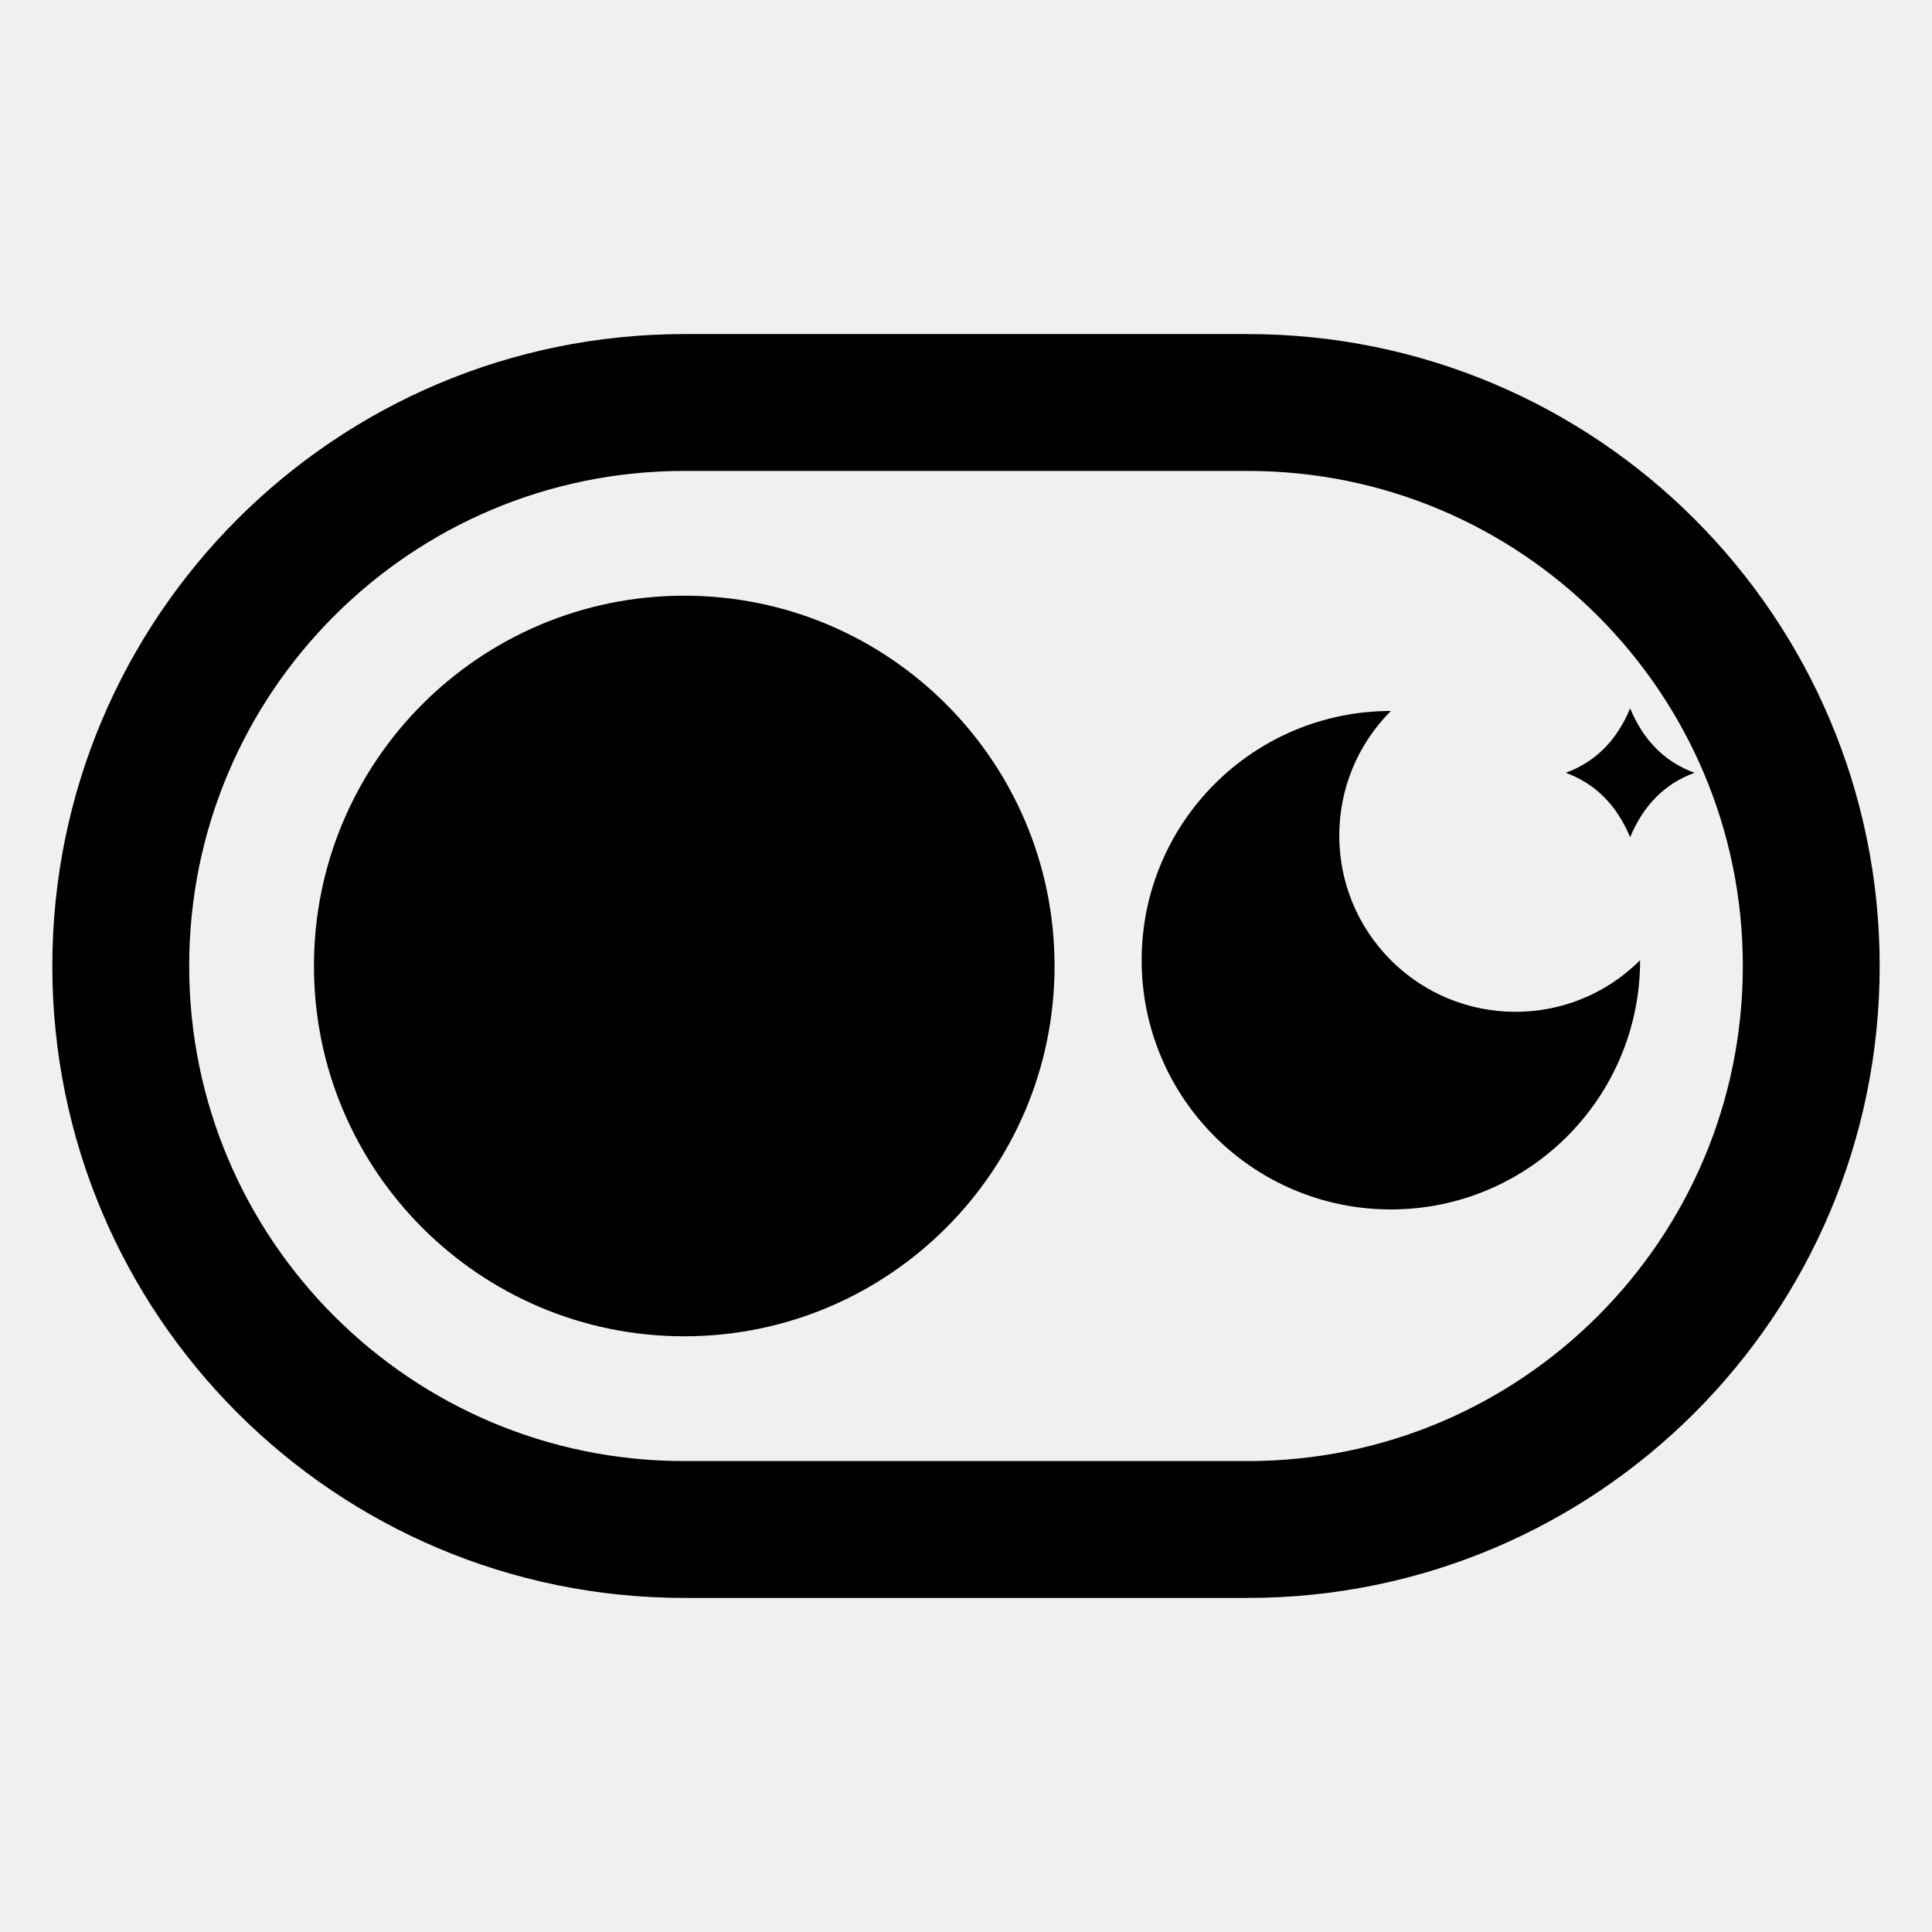
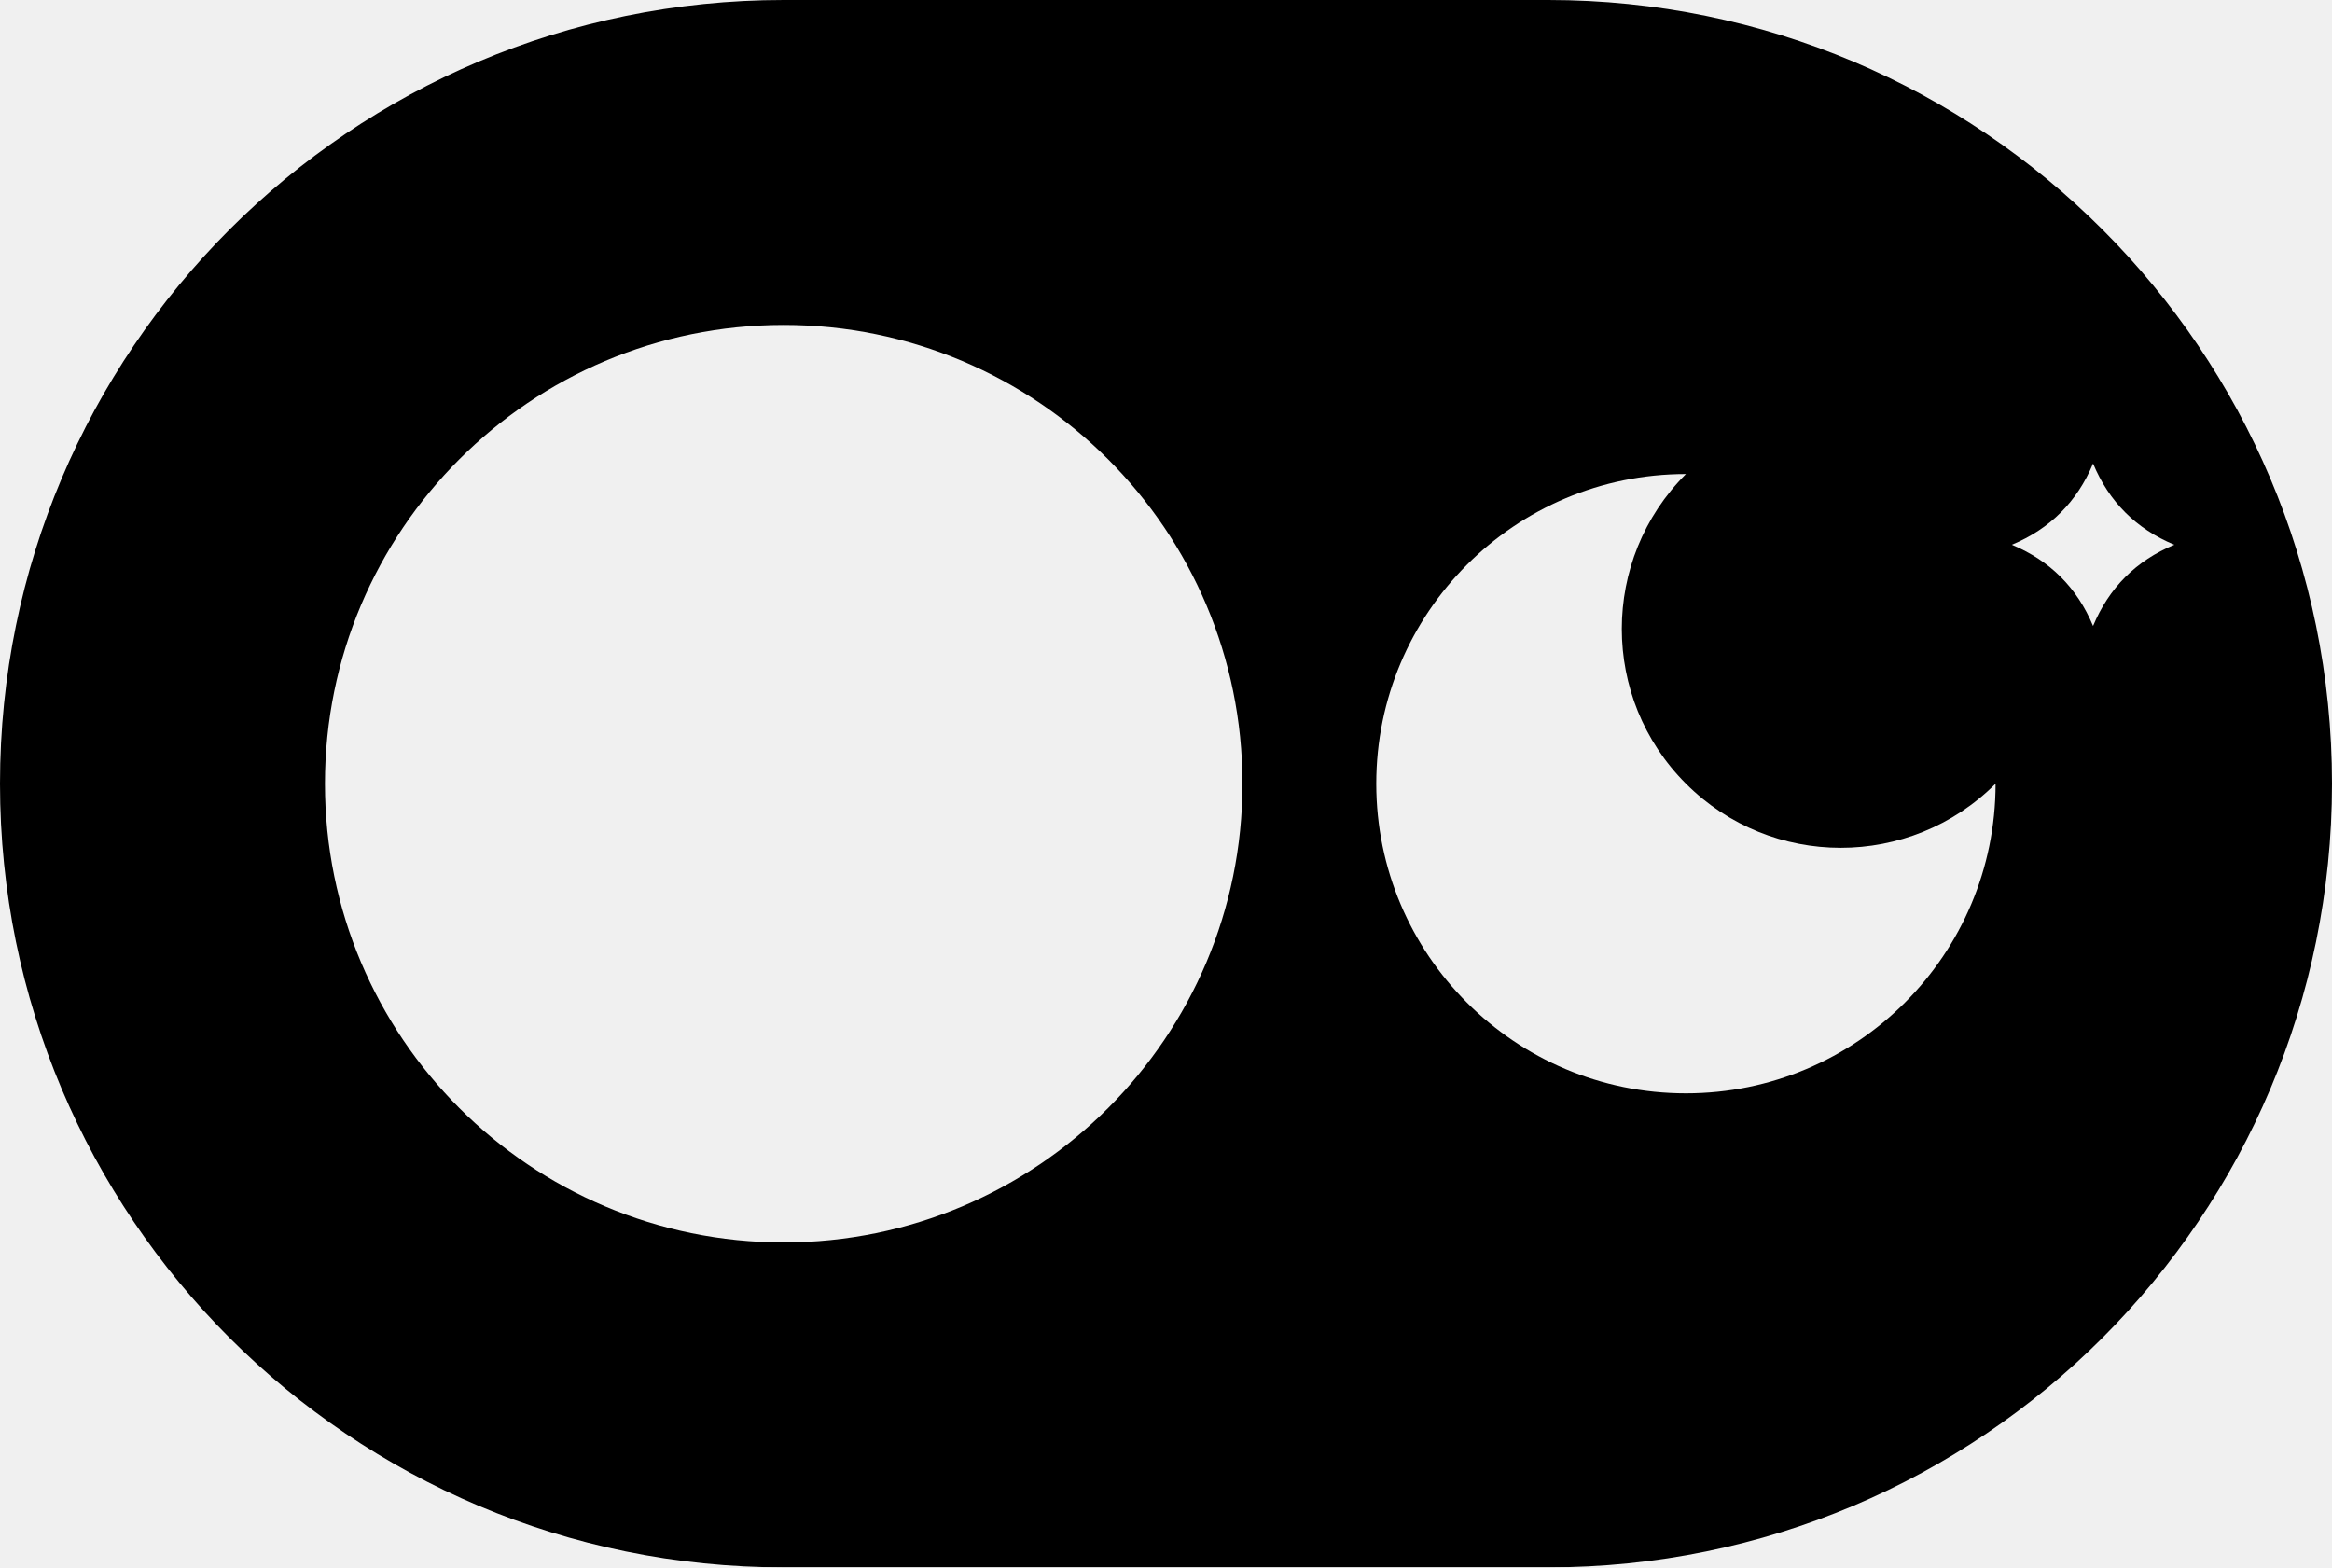
- <svg xmlns="http://www.w3.org/2000/svg" viewBox="0 0 24 24" width="24" height="24" role="img" aria-label="Theme Toggle">
-   <rect x="1.5" y="5" width="21" height="14" rx="7" fill="none" stroke="#000" stroke-width="1.7" />
-   <circle cx="8.5" cy="12" r="4.6" fill="#000" />
-   <path d="M12 3a6 6 0 0 0 9 9 9 9 0 1 1-9-9Z" fill="#000" transform="translate(13.15 7.8) scale(0.344)" />
-   <path d="M20.25 8.8Q20.5 9.4 21.05 9.6 20.5 9.8 20.25 10.4 20 9.8 19.45 9.6 20 9.4 20.25 8.8Z" fill="#000" />
+ <svg xmlns="http://www.w3.org/2000/svg" viewBox="0 0 24.4 16.4" width="244" height="164" role="img" aria-label="Theme Toggle">
+   <defs>
+     <mask id="bb-theme-toggle-cut" maskUnits="userSpaceOnUse" x="0" y="0" width="24.4" height="16.4">
+       <rect width="24.4" height="16.4" fill="#fff" />
+       <circle cx="8.2" cy="8.2" r="4.8" fill="#000" />
+       <path d="M12 3a6 6 0 0 0 9 9 9 9 0 1 1-9-9Z" fill="#000" transform="translate(13.32 3.88) scale(0.36)" />
+       <path d="M21.9 4.85Q22.15 5.45 22.75 5.7 22.15 5.95 21.9 6.55 21.65 5.95 21.05 5.7 21.65 5.45 21.9 4.85Z" fill="#000" />
+     </mask>
+   </defs>
+   <rect width="24.4" height="16.4" rx="8.2" fill="#000" mask="url(#bb-theme-toggle-cut)" />
</svg>
